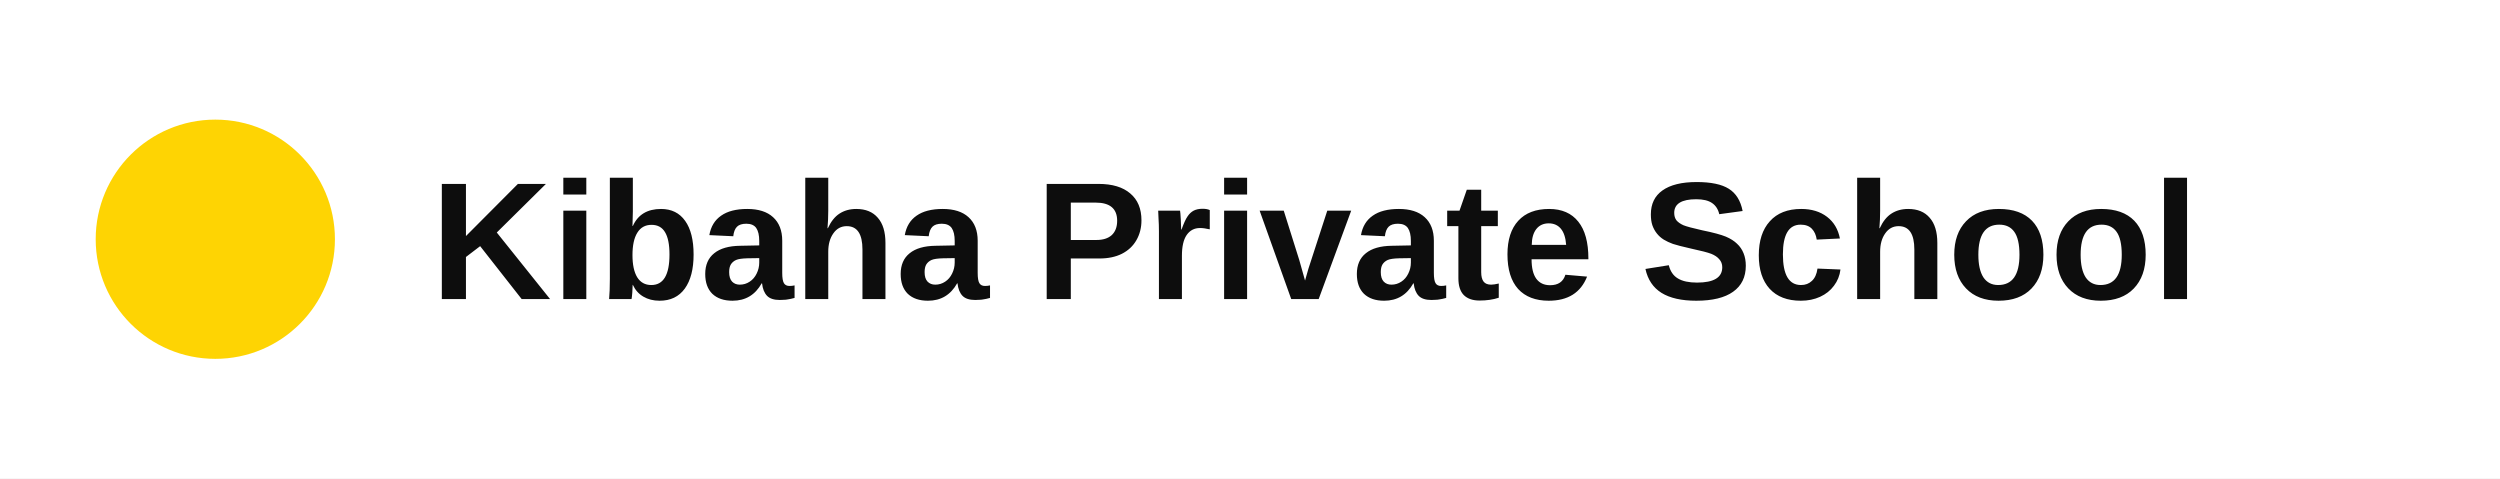
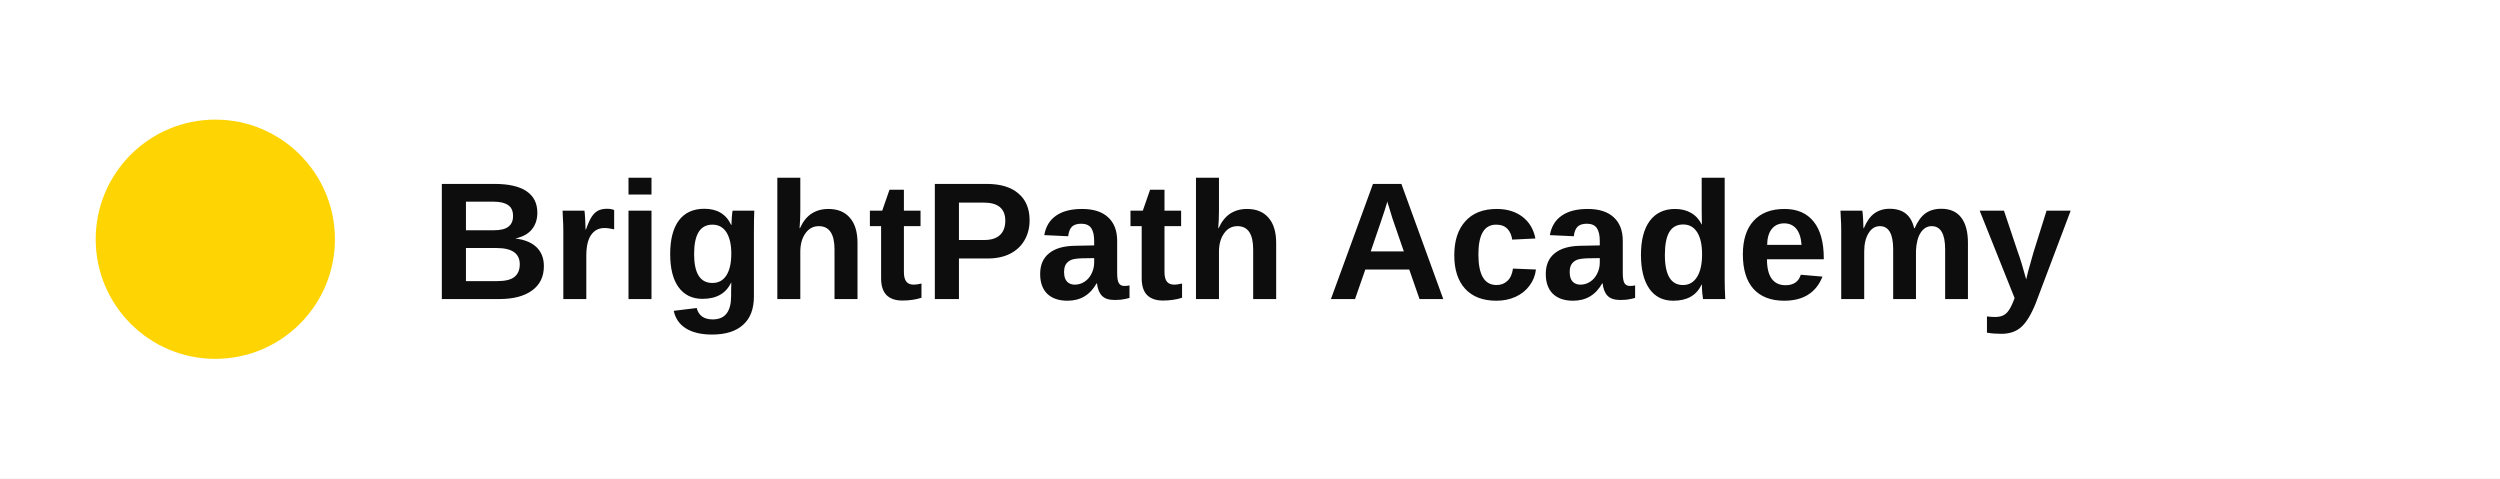
<svg xmlns="http://www.w3.org/2000/svg" width="209" height="40" viewBox="0 0 209 40" fill="none">
  <rect width="209" height="40" fill="white" />
  <circle cx="18" cy="20" r="10" fill="#FED403" />
-   <text x="36" y="25" fill="#0D0D0D" font-size="14" font-family="Arial, Helvetica, sans-serif" font-weight="700">Kibaha Private School</text>
+   <text x="36" y="25" fill="#0D0D0D" font-size="14" font-family="Arial, Helvetica, sans-serif" font-weight="700">BrightPath Academy</text>
</svg>
